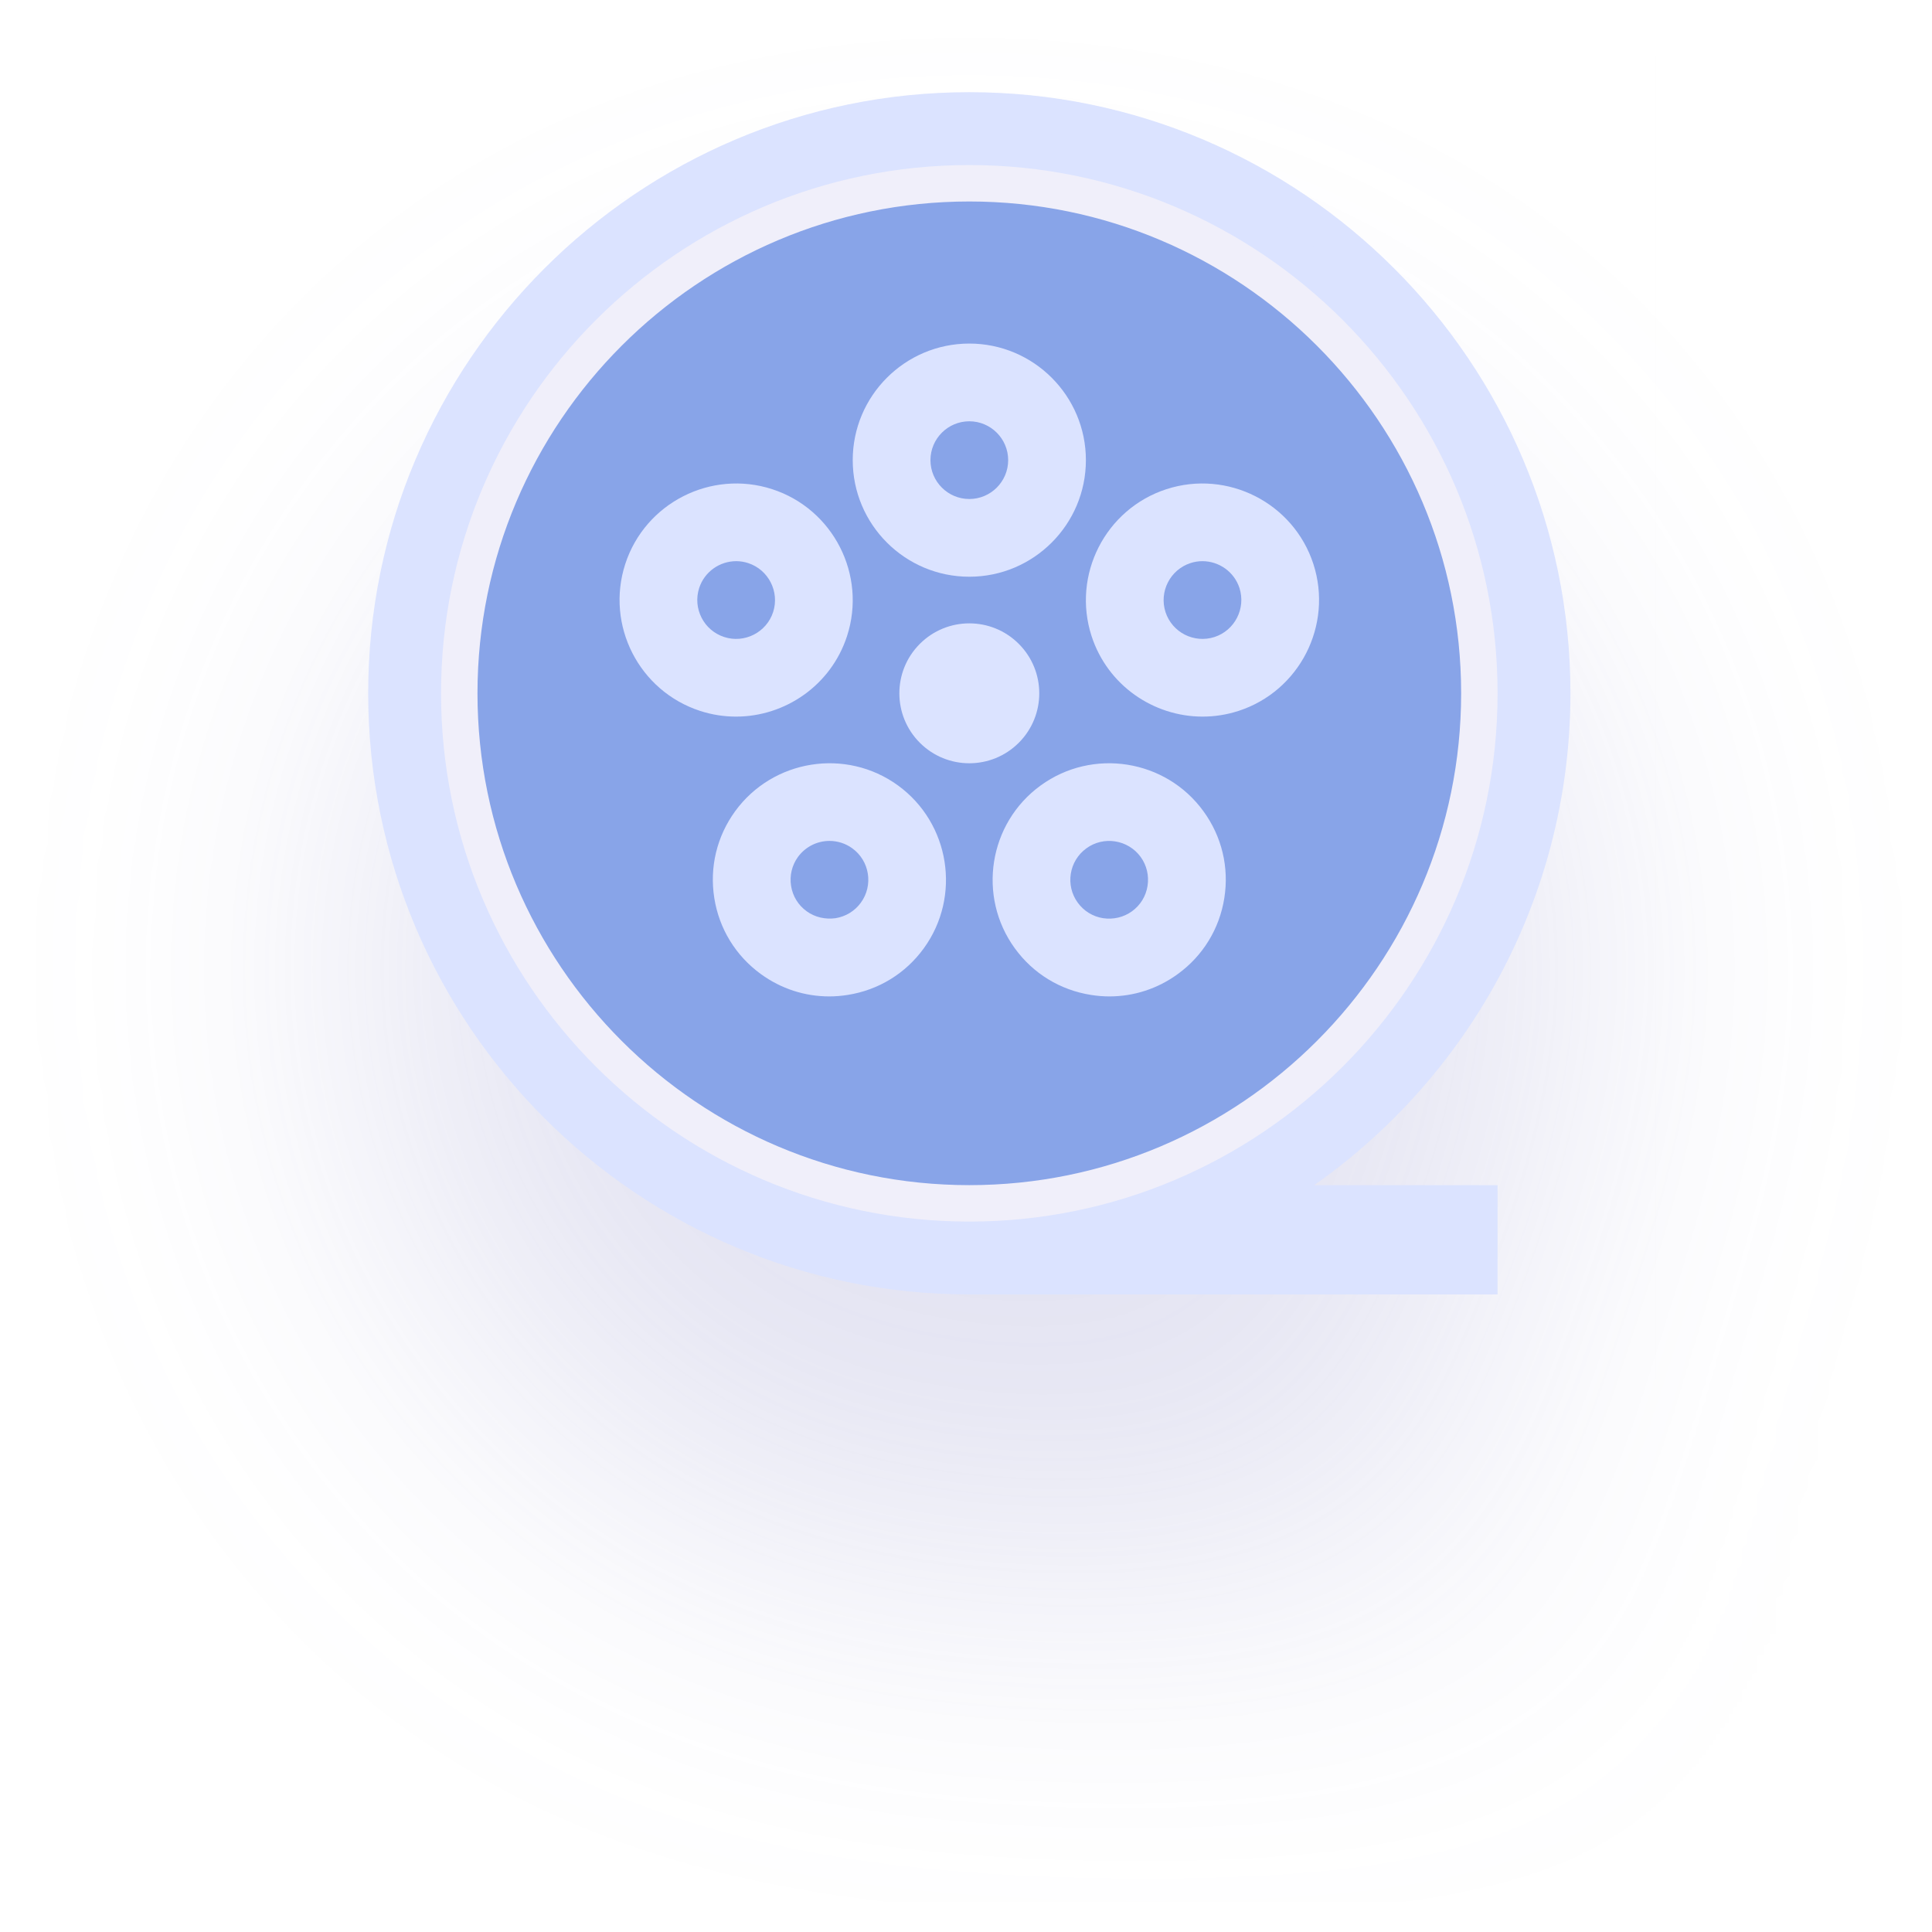
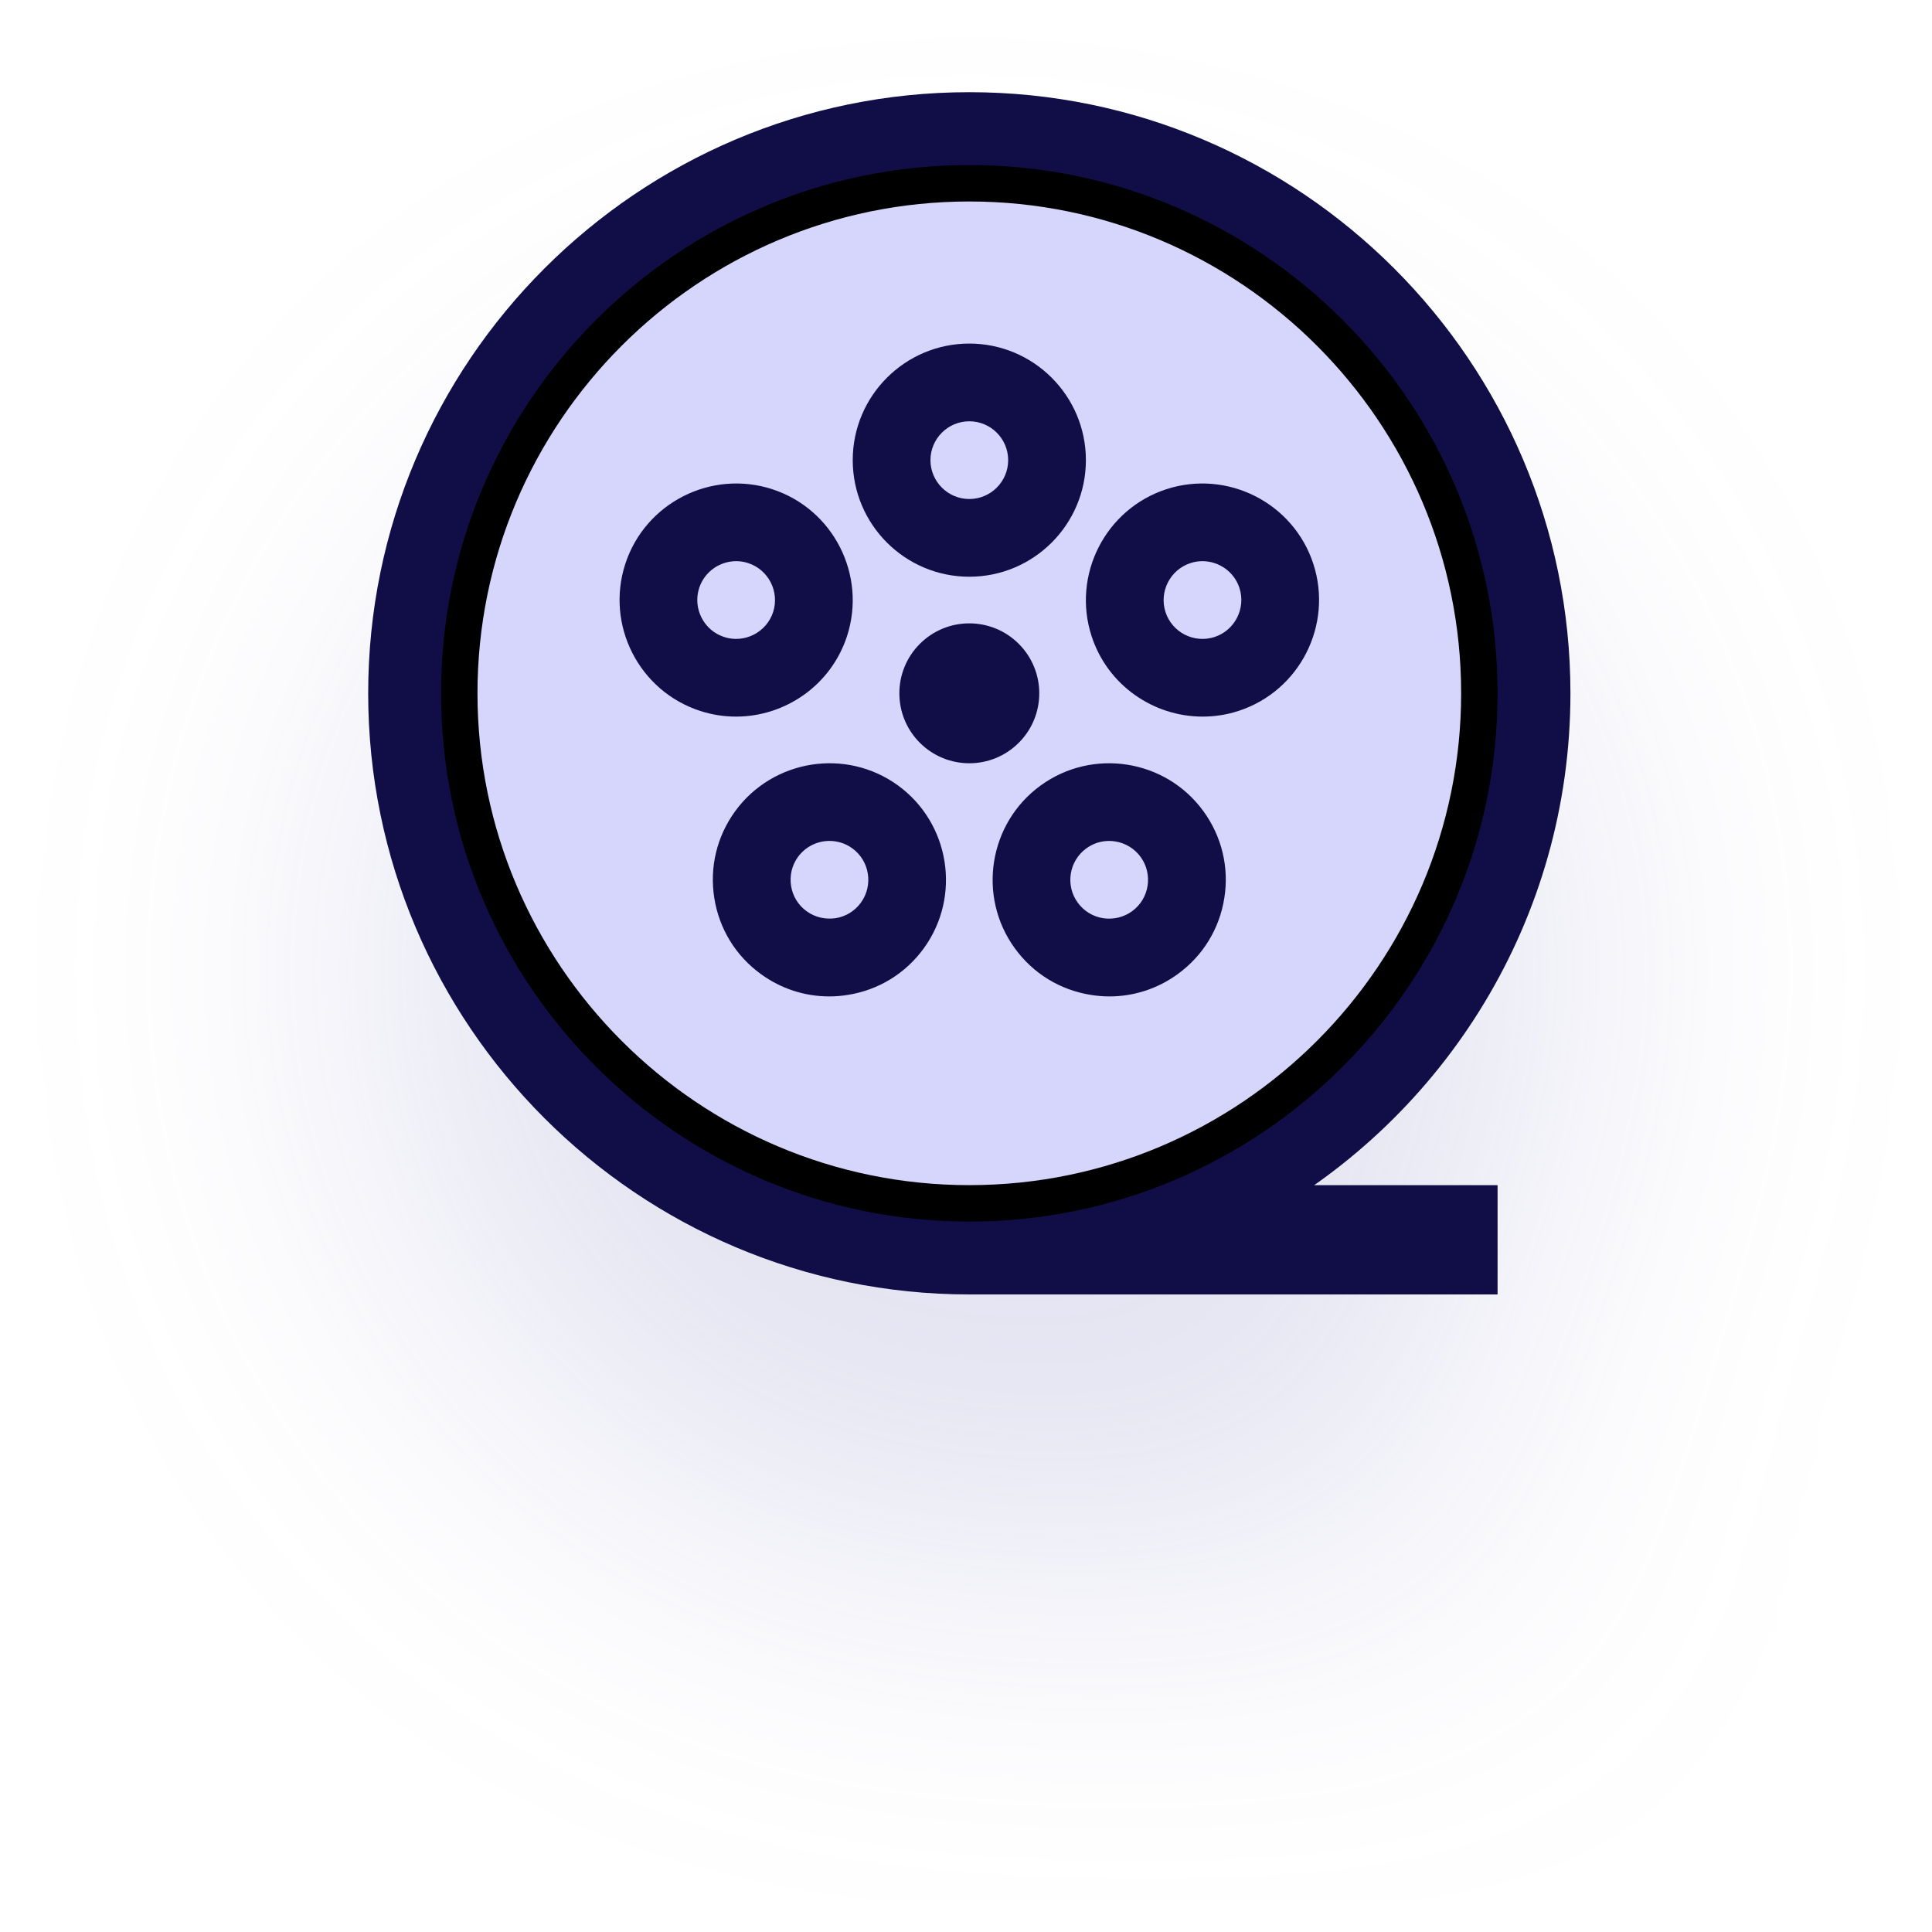
<svg xmlns="http://www.w3.org/2000/svg" width="35" height="35" viewBox="0 0 35 35" fill="none">
  <rect opacity="0.01" x="6" y="1" width="24" height="24" fill="#D8D8D8" />
-   <g filter="url(#filter0_d_102_194)">
-     <path d="M28.12 12.56C28.12 6.737 23.383 2 17.56 2C11.737 2 7 6.737 7 12.56C7 18.383 11.737 23.12 17.56 23.12H26.8V21.8H22.661C25.912 19.998 28.12 16.533 28.12 12.56Z" fill="#DBE3FF" stroke="#DBE3FF" stroke-width="0.66" />
-     <path d="M8.32 12.56C8.32 7.465 12.465 3.32 17.56 3.32C22.655 3.32 26.8 7.465 26.8 12.56C26.8 17.655 22.655 21.8 17.56 21.8C12.465 21.8 8.32 17.655 8.32 12.56Z" fill="#88A4E8" stroke="#F0EFFA" stroke-width="0.66" />
-     <path fill-rule="evenodd" clip-rule="evenodd" d="M19.672 8.336C19.672 9.501 18.725 10.448 17.56 10.448C16.395 10.448 15.448 9.501 15.448 8.336C15.448 7.171 16.395 6.224 17.56 6.224C18.725 6.224 19.672 7.171 19.672 8.336ZM18.264 8.336C18.264 7.948 17.948 7.632 17.56 7.632C17.172 7.632 16.856 7.948 16.856 8.336C16.856 8.724 17.172 9.04 17.56 9.04C17.948 9.04 18.264 8.724 18.264 8.336Z" fill="#DBE3FF" />
-     <path fill-rule="evenodd" clip-rule="evenodd" d="M13.989 8.862C15.096 9.222 15.704 10.416 15.345 11.523C15.055 12.415 14.224 12.982 13.334 12.982C13.118 12.982 12.899 12.949 12.684 12.879C11.576 12.519 10.968 11.326 11.327 10.218C11.687 9.11 12.882 8.503 13.989 8.862H13.989ZM13.337 10.166C13.04 10.166 12.763 10.355 12.666 10.653C12.547 11.022 12.749 11.42 13.119 11.54C13.485 11.66 13.886 11.458 14.006 11.088C14.125 10.719 13.922 10.321 13.554 10.201C13.482 10.177 13.409 10.166 13.337 10.166Z" fill="#DBE3FF" />
-     <path fill-rule="evenodd" clip-rule="evenodd" d="M13.318 14.696C14.003 13.756 15.326 13.545 16.268 14.229C17.209 14.914 17.419 16.237 16.736 17.179C16.404 17.637 15.914 17.936 15.357 18.024C15.245 18.042 15.133 18.051 15.022 18.051C14.579 18.051 14.15 17.912 13.785 17.647C13.328 17.315 13.028 16.826 12.94 16.268C12.852 15.711 12.986 15.153 13.318 14.696ZM15.136 16.634C15.322 16.604 15.486 16.504 15.596 16.352C15.824 16.038 15.755 15.596 15.44 15.368C15.316 15.278 15.171 15.234 15.027 15.234C14.809 15.234 14.595 15.335 14.456 15.524C14.346 15.676 14.302 15.863 14.331 16.048C14.36 16.234 14.46 16.398 14.613 16.508C14.764 16.618 14.952 16.659 15.136 16.634Z" fill="#DBE3FF" />
-     <path fill-rule="evenodd" clip-rule="evenodd" d="M18.384 17.179C17.701 16.238 17.91 14.914 18.852 14.23C19.794 13.545 21.119 13.755 21.802 14.697C22.134 15.153 22.268 15.711 22.18 16.268C22.092 16.826 21.792 17.316 21.335 17.647C20.971 17.912 20.541 18.051 20.098 18.051C19.987 18.051 19.875 18.042 19.764 18.024C19.206 17.936 18.716 17.637 18.385 17.18L18.384 17.179ZM19.984 16.634C20.169 16.661 20.355 16.619 20.508 16.508C20.66 16.398 20.76 16.234 20.789 16.048C20.818 15.863 20.774 15.676 20.664 15.524C20.435 15.21 19.992 15.14 19.68 15.369C19.366 15.597 19.296 16.038 19.524 16.352C19.634 16.504 19.798 16.605 19.984 16.634Z" fill="#DBE3FF" />
-     <path fill-rule="evenodd" clip-rule="evenodd" d="M19.775 11.524C19.416 10.416 20.024 9.222 21.131 8.862C22.238 8.503 23.433 9.11 23.793 10.217C24.152 11.325 23.544 12.519 22.437 12.879H22.436C22.221 12.949 22.002 12.982 21.786 12.982C20.896 12.982 20.065 12.415 19.775 11.524ZM21.114 11.088C21.234 11.457 21.631 11.66 22.002 11.54C22.37 11.42 22.573 11.022 22.454 10.652C22.357 10.355 22.08 10.166 21.783 10.166C21.711 10.166 21.638 10.177 21.566 10.201C21.198 10.321 20.995 10.719 21.114 11.088Z" fill="#DBE3FF" />
-     <path d="M18.456 11.664C18.951 12.159 18.951 12.961 18.456 13.456C17.961 13.951 17.159 13.951 16.664 13.456C16.169 12.961 16.169 12.159 16.664 11.664C17.159 11.169 17.961 11.169 18.456 11.664Z" fill="#DBE3FF" />
+   <g filter="url(#filter0_d_0_198)">
+     <path d="M28.12 12.56C28.12 6.737 23.383 2 17.56 2C11.737 2 7 6.737 7 12.56C7 18.383 11.737 23.12 17.56 23.12H26.8V21.8H22.661C25.912 19.998 28.12 16.533 28.12 12.56Z" fill="#110E47" stroke="#110E47" stroke-width="0.66" />
+     <path d="M8.32 12.56C8.32 7.465 12.465 3.32 17.56 3.32C22.655 3.32 26.8 7.465 26.8 12.56C26.8 17.655 22.655 21.8 17.56 21.8C12.465 21.8 8.32 17.655 8.32 12.56Z" fill="#D6D6FD" stroke="black" stroke-width="0.66" />
+     <path fill-rule="evenodd" clip-rule="evenodd" d="M19.672 8.336C19.672 9.501 18.725 10.448 17.56 10.448C16.395 10.448 15.448 9.501 15.448 8.336C15.448 7.171 16.395 6.224 17.56 6.224C18.725 6.224 19.672 7.171 19.672 8.336ZM18.264 8.336C18.264 7.948 17.948 7.632 17.56 7.632C17.172 7.632 16.856 7.948 16.856 8.336C16.856 8.724 17.172 9.04 17.56 9.04C17.948 9.04 18.264 8.724 18.264 8.336Z" fill="#110E47" />
+     <path fill-rule="evenodd" clip-rule="evenodd" d="M13.989 8.862C15.096 9.222 15.704 10.416 15.345 11.523C15.055 12.415 14.224 12.982 13.334 12.982C13.118 12.982 12.899 12.949 12.684 12.879C11.576 12.519 10.968 11.325 11.327 10.218C11.687 9.11 12.882 8.503 13.989 8.862H13.989ZM13.337 10.166C13.04 10.166 12.763 10.355 12.666 10.653C12.547 11.022 12.749 11.42 13.119 11.54C13.485 11.66 13.886 11.457 14.006 11.088C14.125 10.719 13.922 10.321 13.554 10.201C13.482 10.177 13.409 10.166 13.337 10.166Z" fill="#110E47" />
+     <path fill-rule="evenodd" clip-rule="evenodd" d="M13.318 14.696C14.003 13.756 15.326 13.545 16.268 14.229C17.209 14.914 17.419 16.237 16.736 17.179C16.404 17.637 15.914 17.936 15.357 18.024C15.245 18.042 15.133 18.051 15.022 18.051C14.579 18.051 14.15 17.912 13.785 17.647C13.328 17.316 13.028 16.826 12.94 16.268C12.852 15.711 12.986 15.153 13.318 14.696ZM15.136 16.634C15.322 16.605 15.486 16.504 15.596 16.352C15.824 16.038 15.755 15.596 15.44 15.368C15.316 15.278 15.171 15.234 15.027 15.234C14.809 15.234 14.595 15.335 14.456 15.524C14.346 15.676 14.302 15.863 14.331 16.048C14.36 16.234 14.46 16.398 14.613 16.508C14.764 16.618 14.952 16.66 15.136 16.634Z" fill="#110E47" />
+     <path fill-rule="evenodd" clip-rule="evenodd" d="M18.384 17.179C17.701 16.238 17.91 14.914 18.852 14.23C19.794 13.545 21.119 13.755 21.802 14.697C22.134 15.153 22.268 15.712 22.18 16.268C22.092 16.826 21.792 17.316 21.335 17.647C20.971 17.912 20.541 18.051 20.098 18.051C19.987 18.051 19.875 18.042 19.764 18.024C19.206 17.936 18.716 17.637 18.385 17.18L18.384 17.179ZM19.984 16.634C20.169 16.661 20.355 16.619 20.508 16.508C20.66 16.398 20.76 16.234 20.789 16.049C20.818 15.863 20.774 15.677 20.664 15.525C20.435 15.21 19.992 15.14 19.68 15.369C19.366 15.597 19.296 16.038 19.524 16.352C19.634 16.504 19.798 16.605 19.984 16.634Z" fill="#110E47" />
+     <path fill-rule="evenodd" clip-rule="evenodd" d="M19.775 11.524C19.416 10.416 20.024 9.222 21.131 8.862C22.238 8.503 23.433 9.11 23.793 10.217C24.152 11.325 23.544 12.519 22.437 12.879H22.436C22.221 12.95 22.002 12.982 21.786 12.982C20.896 12.982 20.065 12.415 19.775 11.524ZM21.114 11.088C21.234 11.457 21.631 11.66 22.002 11.54C22.37 11.42 22.573 11.022 22.454 10.652C22.357 10.355 22.08 10.166 21.783 10.166C21.711 10.166 21.638 10.177 21.566 10.201C21.198 10.321 20.995 10.719 21.114 11.088Z" fill="#110E47" />
+     <path d="M18.456 11.664C18.951 12.159 18.951 12.961 18.456 13.456C17.961 13.951 17.159 13.951 16.664 13.456C16.169 12.961 16.169 12.159 16.664 11.664C17.159 11.169 17.961 11.169 18.456 11.664Z" fill="#110E47" />
  </g>
  <defs>
-     <filter id="filter0_d_102_194" x="0.67" y="0.67" width="33.78" height="33.78" filterUnits="userSpaceOnUse" color-interpolation-filters="sRGB">
+     <filter id="filter0_d_0_198" x="0.67" y="0.67" width="33.78" height="33.78" filterUnits="userSpaceOnUse" color-interpolation-filters="sRGB">
      <feFlood flood-opacity="0" result="BackgroundImageFix" />
      <feColorMatrix in="SourceAlpha" type="matrix" values="0 0 0 0 0 0 0 0 0 0 0 0 0 0 0 0 0 0 127 0" result="hardAlpha" />
      <feOffset dy="5" />
      <feGaussianBlur stdDeviation="3" />
      <feColorMatrix type="matrix" values="0 0 0 0 0.461 0 0 0 0 0.461 0 0 0 0 0.742 0 0 0 0.2 0" />
-       <feBlend mode="normal" in2="BackgroundImageFix" result="effect1_dropShadow_102_194" />
-       <feBlend mode="normal" in="SourceGraphic" in2="effect1_dropShadow_102_194" result="shape" />
+       <feBlend mode="normal" in2="BackgroundImageFix" result="effect1_dropShadow_0_198" />
+       <feBlend mode="normal" in="SourceGraphic" in2="effect1_dropShadow_0_198" result="shape" />
    </filter>
  </defs>
</svg>
